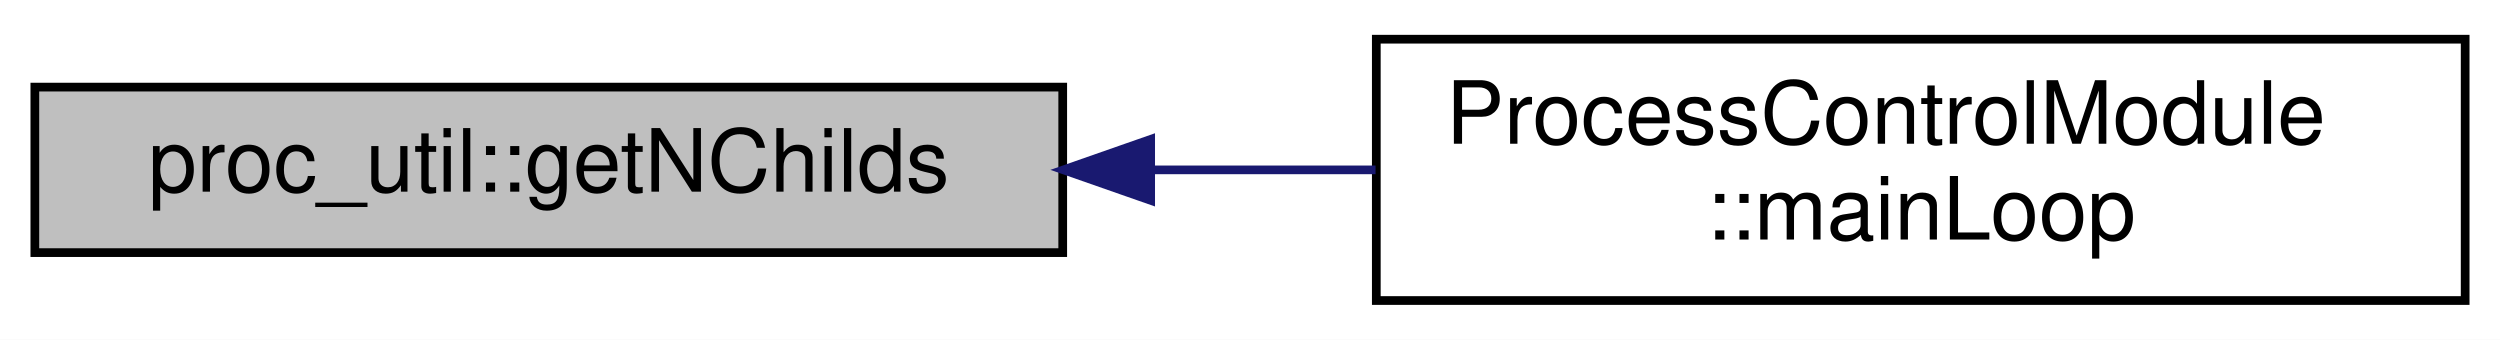
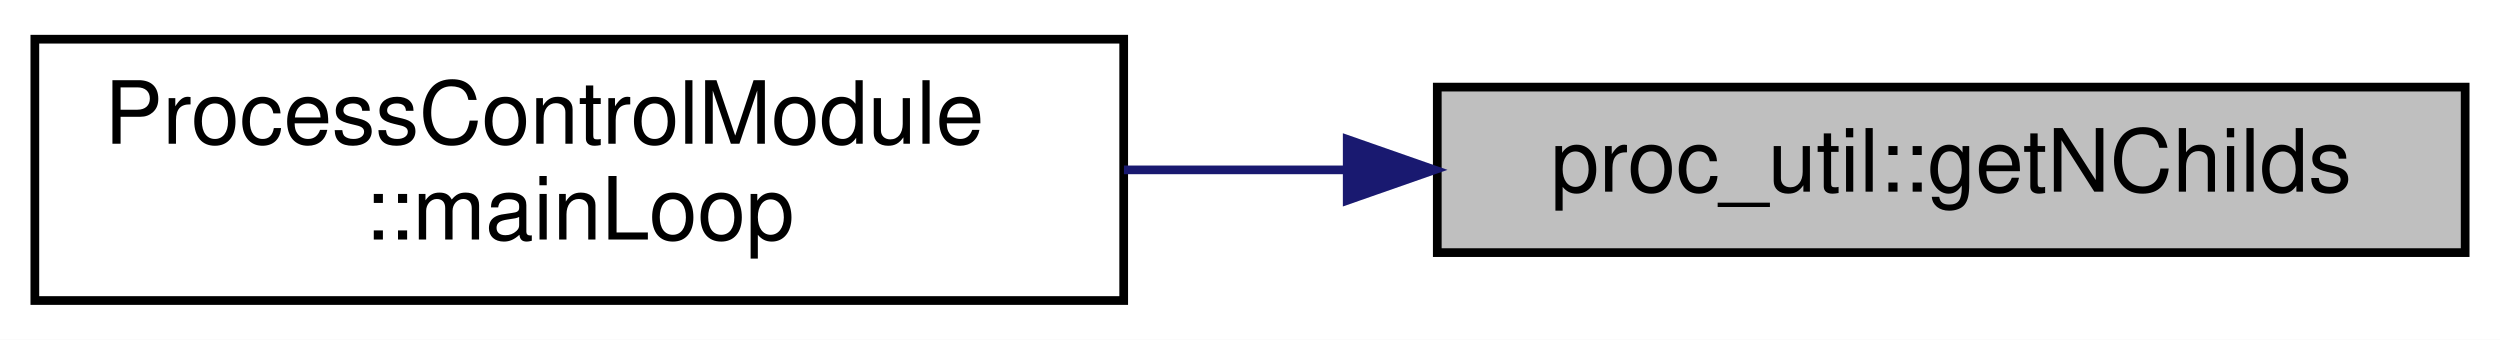
<svg xmlns="http://www.w3.org/2000/svg" xmlns:xlink="http://www.w3.org/1999/xlink" width="287pt" height="39pt" viewBox="0.00 0.00 287.00 39.00">
  <g id="graph0" class="graph" transform="scale(1 1) rotate(0) translate(4 35)">
-     <polygon fill="#ffffff" stroke="transparent" points="-4,4 -4,-35 283,-35 283,4 -4,4" />
+     <polygon fill="white" stroke="transparent" points="-4,4 -4,-35 283,-35 283,4 -4,4" />
    <g id="node1" class="node">
-       <polygon fill="#bfbfbf" stroke="#000000" points="0,-6 0,-25 118,-25 118,-6 0,-6" />
-       <text text-anchor="middle" x="59" y="-13" font-family="Helvetica,sans-Serif" font-size="10.00" fill="#000000">proc_util::getNChilds</text>
+       <g id="a_node1">
+         <a xlink:title="Read the number of processes that belong to the same process group id (PGID).">
+           <polygon fill="#bfbfbf" stroke="black" points="161,-6 161,-25 279,-25 279,-6 161,-6" />
+           <text text-anchor="middle" x="220" y="-13" font-family="Helvetica,sans-Serif" font-size="10.00">proc_util::getNChilds</text>
+         </a>
+       </g>
    </g>
    <g id="node2" class="node">
      <g id="a_node2">
-         <a xlink:href="structProcessControlModule.html#ac3024292ea7763b6bc2b15a710f0f5ed" target="_top" xlink:title="Application core main loop. ">
-           <polygon fill="#ffffff" stroke="#000000" points="154,-.5 154,-30.5 279,-30.5 279,-.5 154,-.5" />
-           <text text-anchor="start" x="162" y="-18.5" font-family="Helvetica,sans-Serif" font-size="10.00" fill="#000000">ProcessControlModule</text>
-           <text text-anchor="middle" x="216.5" y="-7.5" font-family="Helvetica,sans-Serif" font-size="10.00" fill="#000000">::mainLoop</text>
+         <a xlink:href="struct_process_control_module.html#ac3024292ea7763b6bc2b15a710f0f5ed" target="_top" xlink:title="Application core main loop.">
+           <polygon fill="white" stroke="black" points="0,-0.5 0,-30.5 125,-30.5 125,-0.5 0,-0.5" />
+           <text text-anchor="start" x="8" y="-18.5" font-family="Helvetica,sans-Serif" font-size="10.00">ProcessControlModule</text>
+           <text text-anchor="middle" x="62.5" y="-7.5" font-family="Helvetica,sans-Serif" font-size="10.00">::mainLoop</text>
        </a>
      </g>
    </g>
    <g id="edge1" class="edge">
-       <path fill="none" stroke="#191970" d="M128.366,-15.5C136.869,-15.5 145.52,-15.5 153.914,-15.5" />
-       <polygon fill="#191970" stroke="#191970" points="128.095,-12 118.095,-15.5 128.095,-19 128.095,-12" />
+       <path fill="none" stroke="midnightblue" d="M150.44,-15.5C141.98,-15.5 133.37,-15.5 125.03,-15.5" />
+       <polygon fill="midnightblue" stroke="midnightblue" points="150.66,-19 160.66,-15.5 150.66,-12 150.66,-19" />
    </g>
  </g>
</svg>
